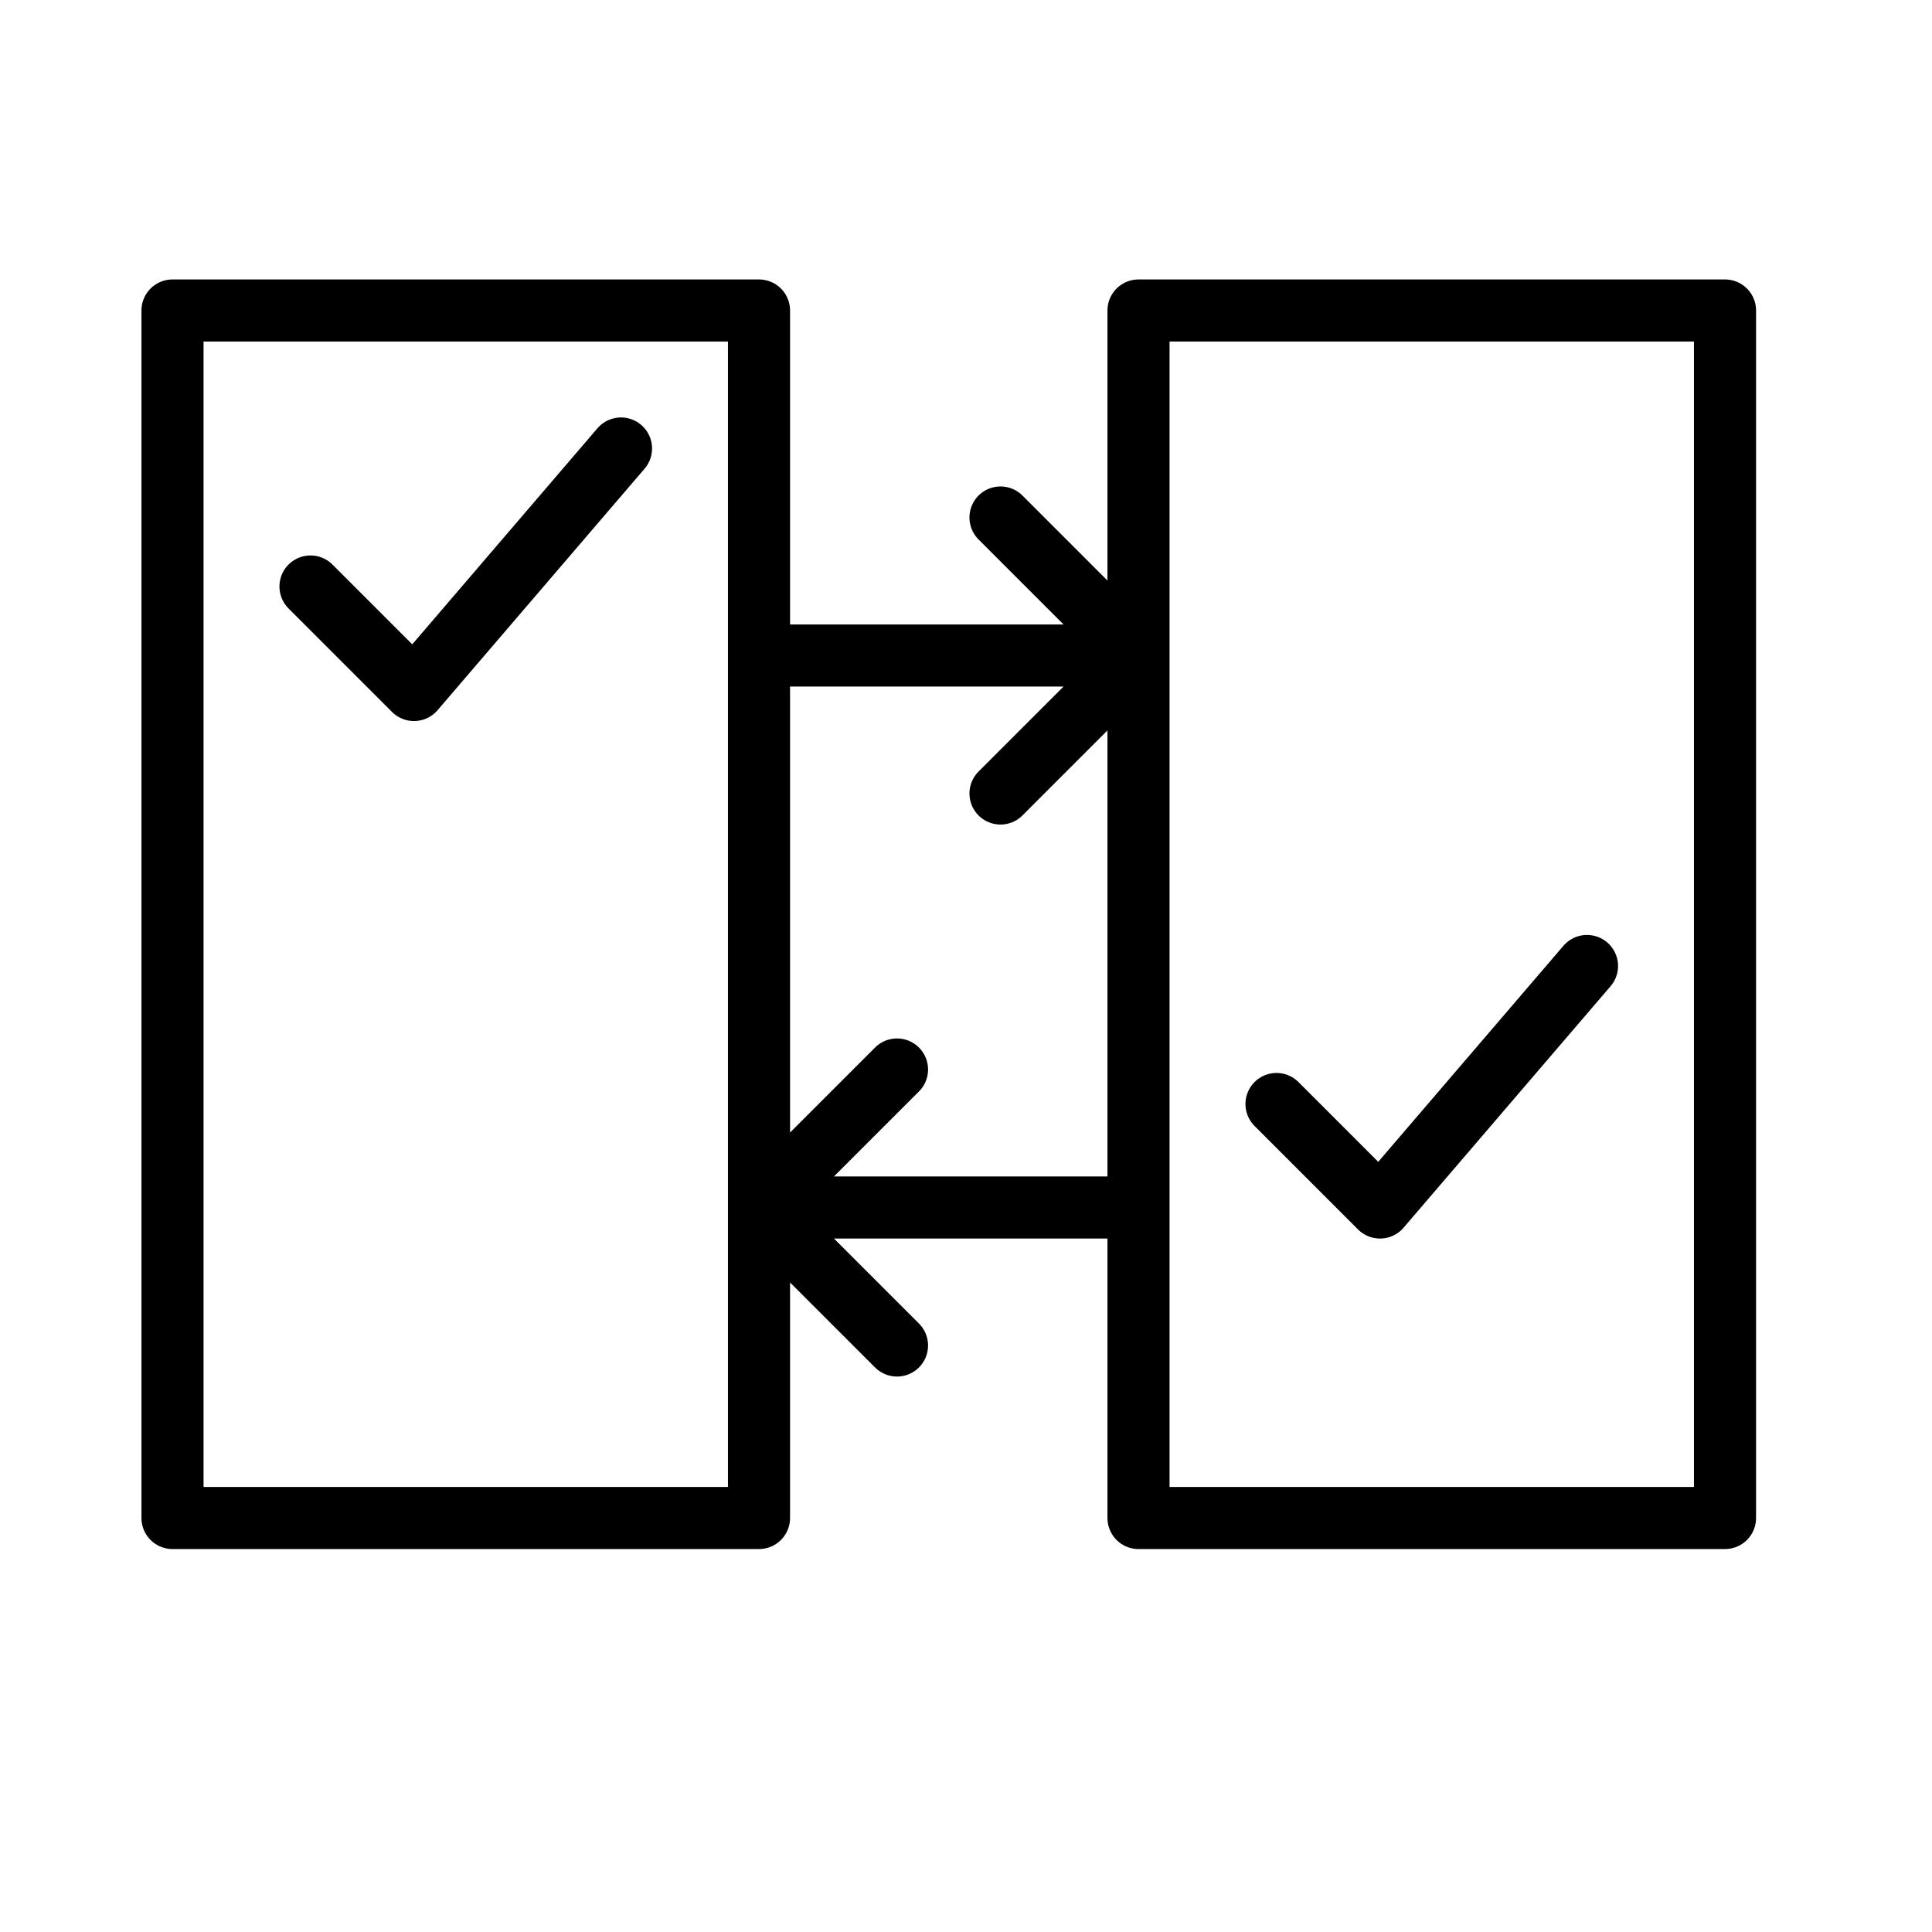
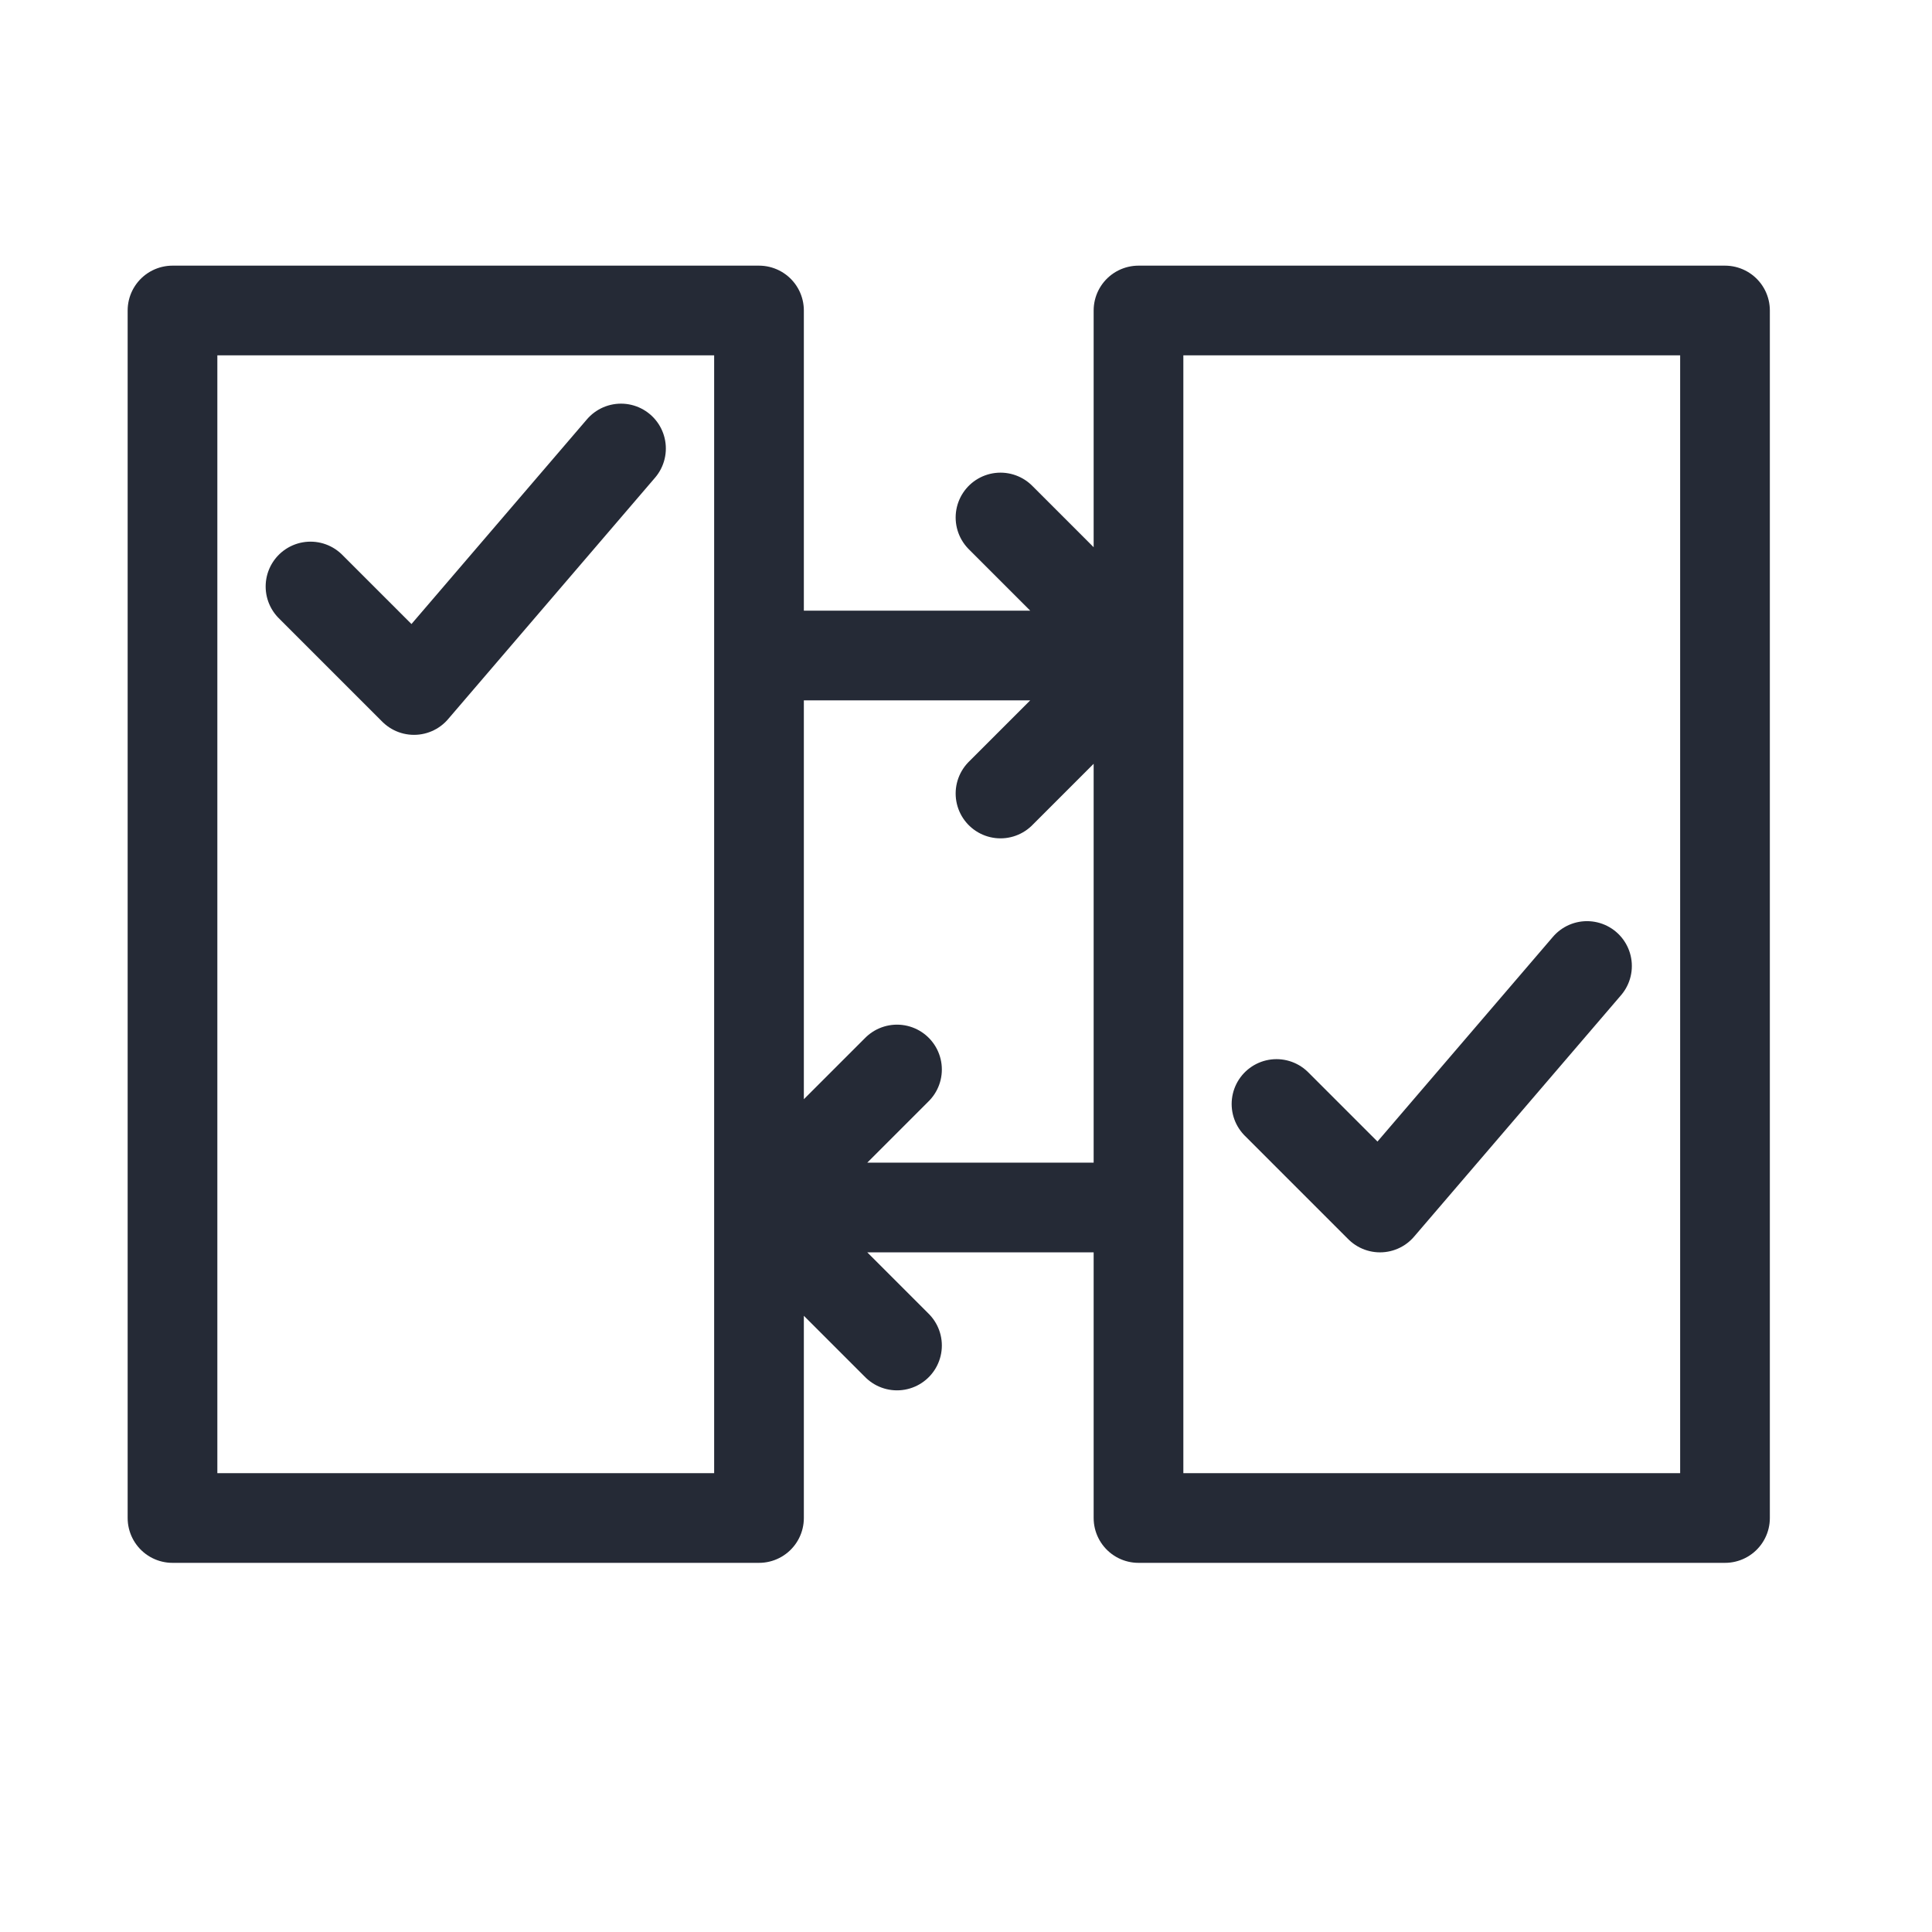
<svg xmlns="http://www.w3.org/2000/svg" viewBox="0 0 56 56" role="img" aria-labelledby="icon-title icon-desc" style="max-width:100%;height:auto">
-   <g fill="none" stroke="currentColor" stroke-width="1.8" stroke-linecap="round" stroke-linejoin="round">
+   <g fill="none" stroke="#252a36" stroke-width="2.6" stroke-linecap="round" stroke-linejoin="round">
    <path d="M5 9h17v35H5zM33 9h17v35H33zM22 19h11m-4-4 4 4-4 4M33 35H22m4-4-4 4 4 4M9 17l3 3 6-7M37 32l3 3 6-7" />
  </g>
</svg>
